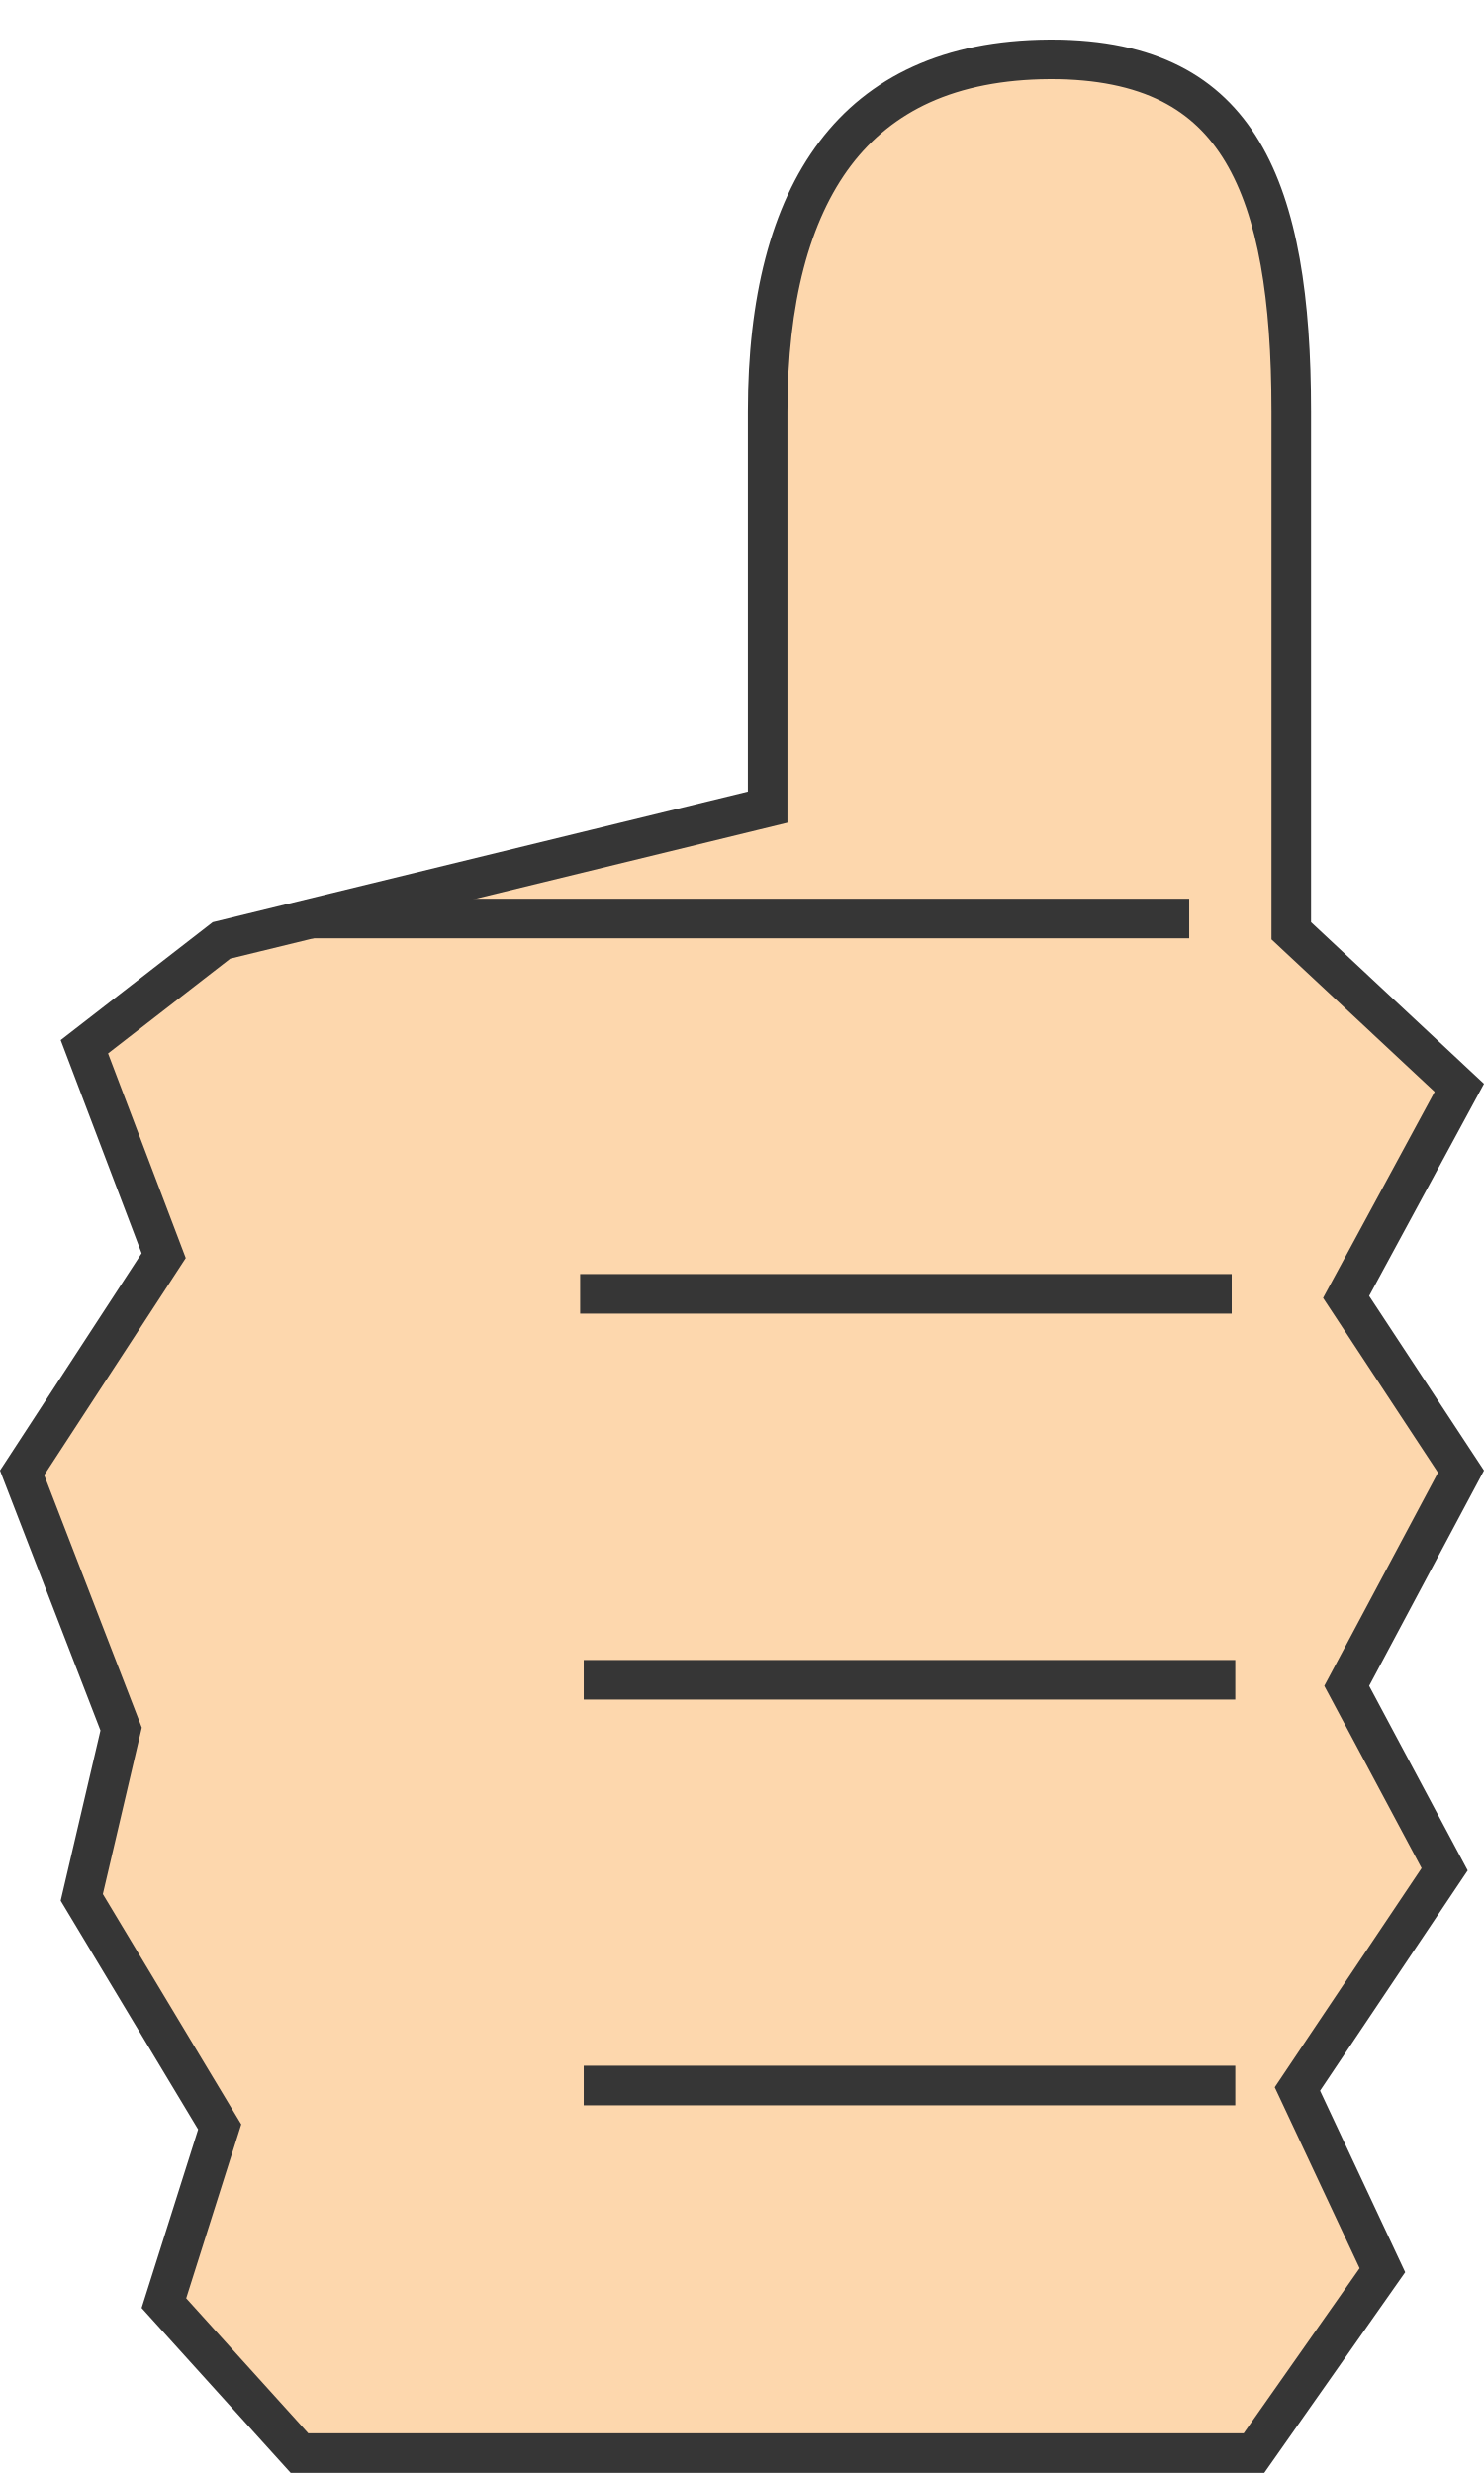
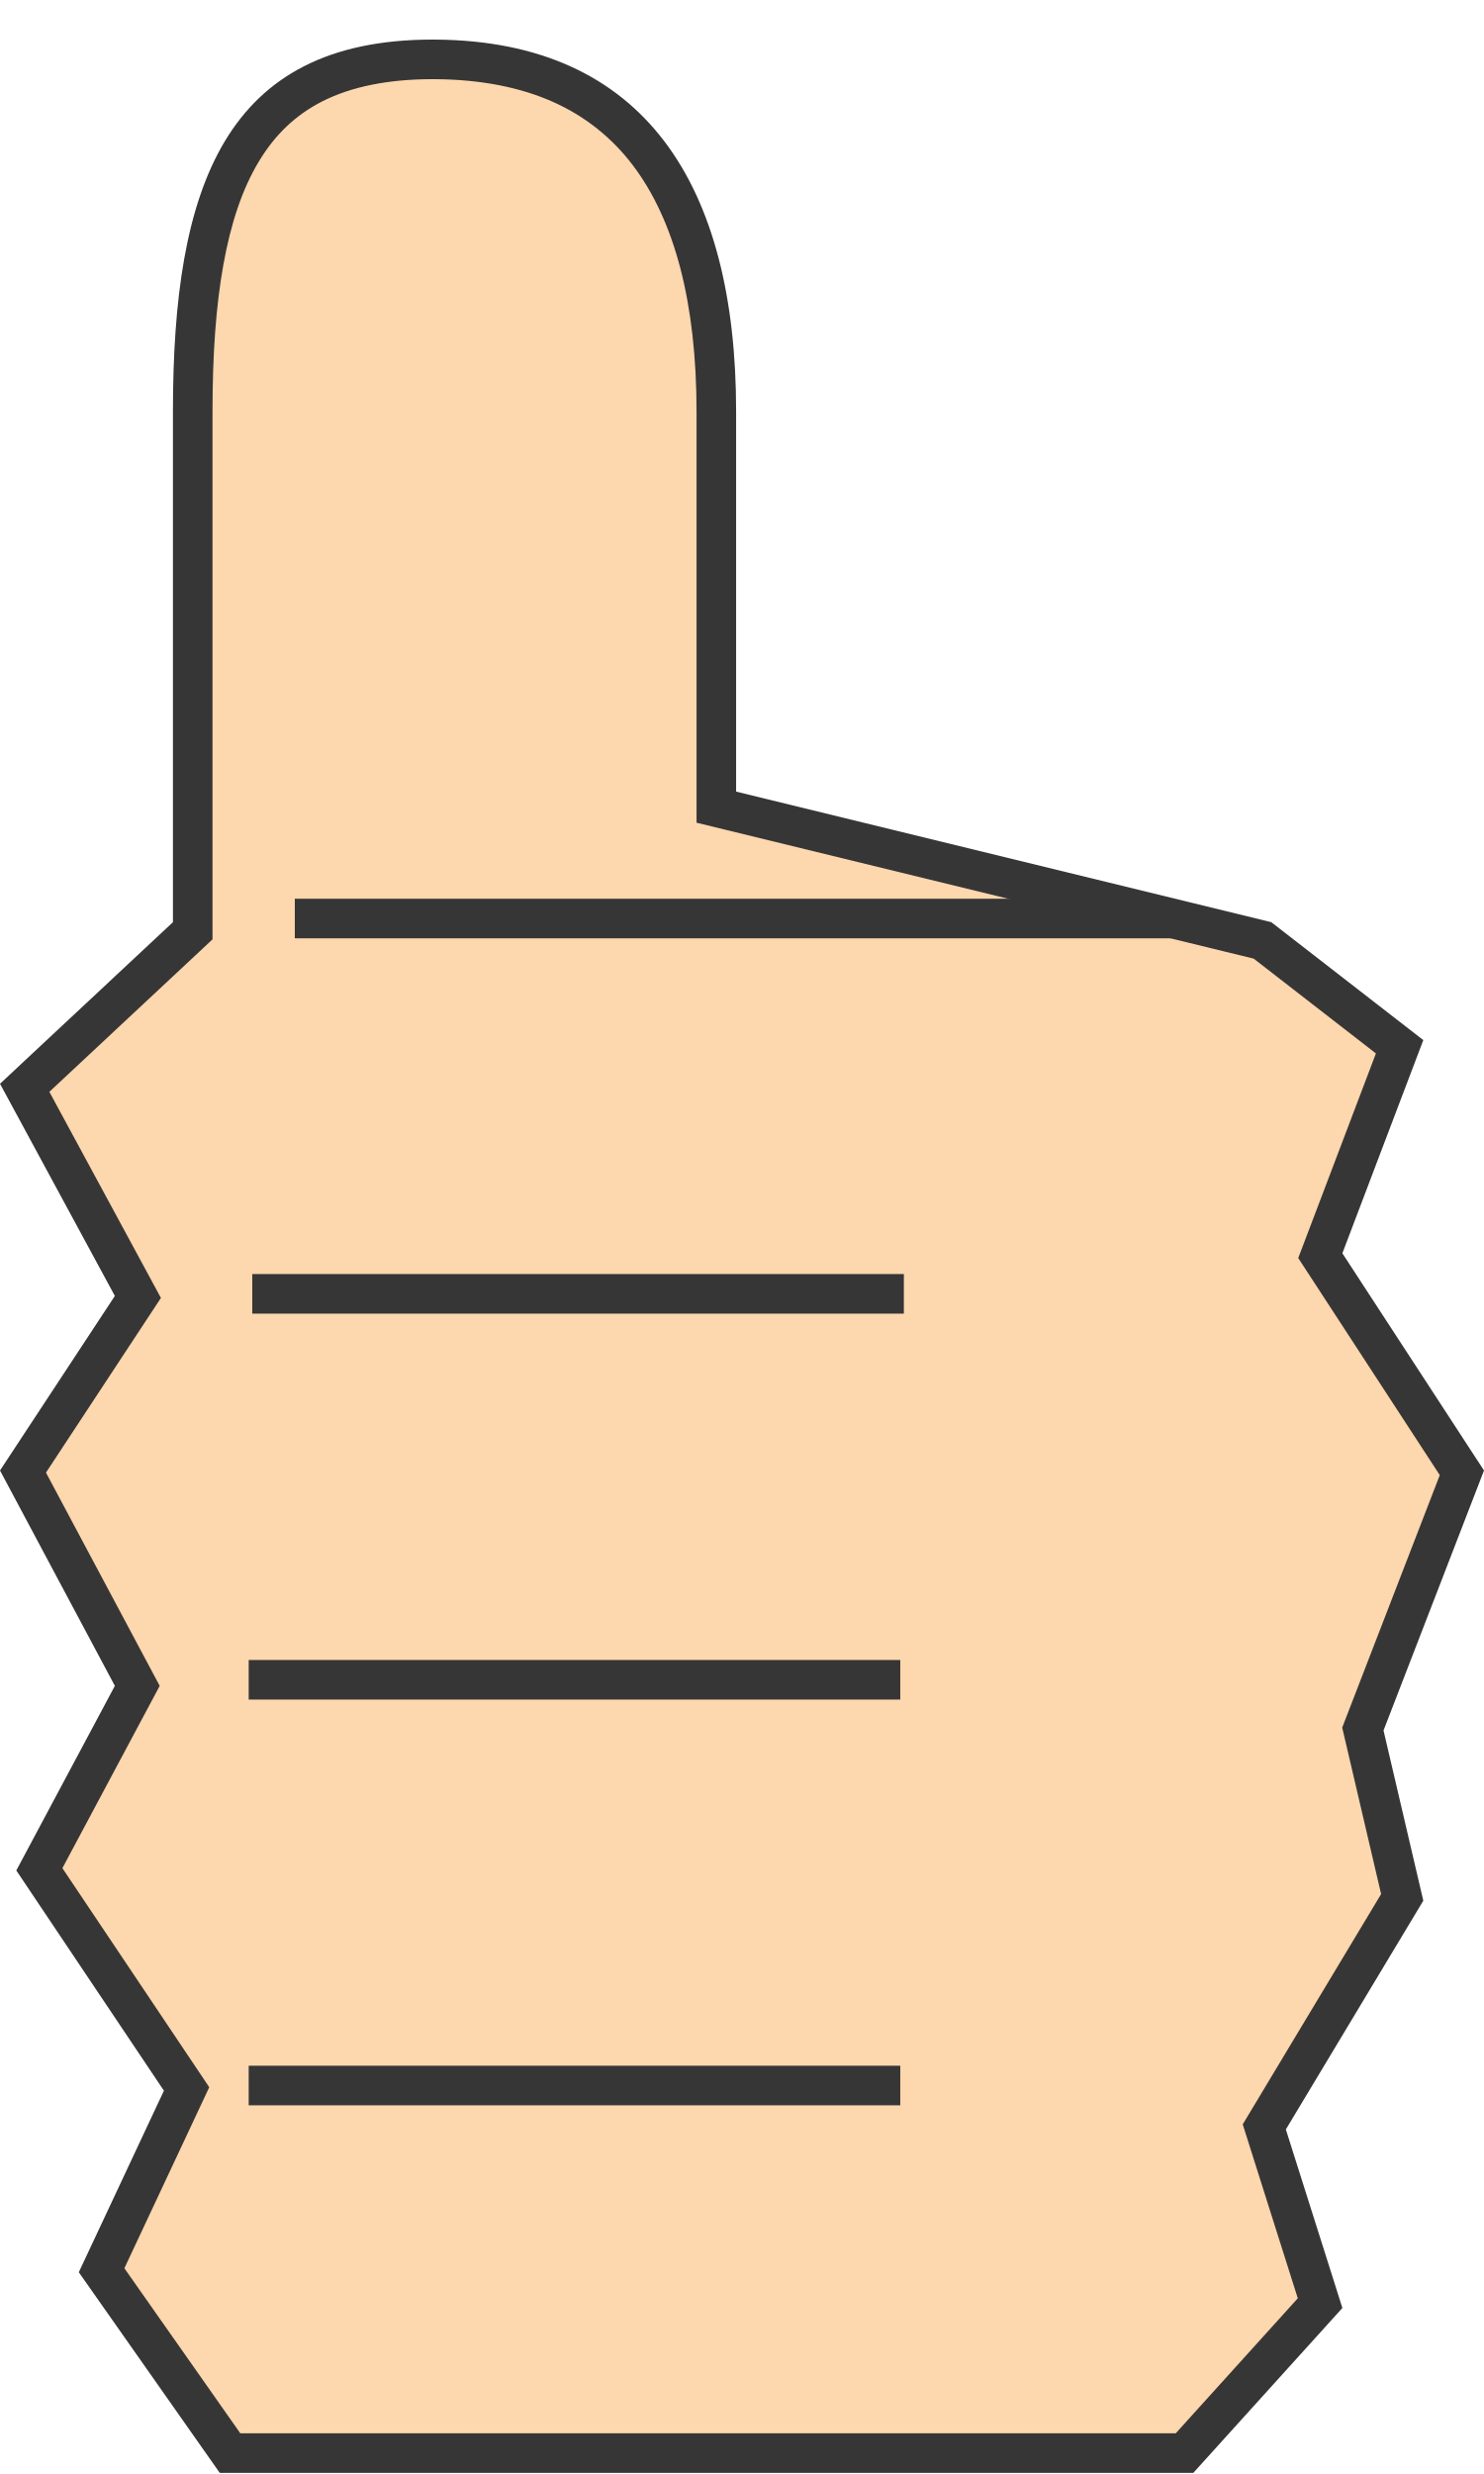
<svg xmlns="http://www.w3.org/2000/svg" width="150" height="250" viewBox="0 0 150 250">
-   <g id="グループ_6" data-name="グループ 6" transform="translate(-1181 -107)">
-     <rect id="長方形_15" data-name="長方形 15" width="150" height="250" transform="translate(1181 107)" fill="none" />
-     <g id="opp-right-up" transform="translate(1181 111)">
-       <g id="opp-left-body-up" transform="translate(386.345 -64.44)" fill="#fdd7ad">
-         <path d="M -259.595 308.327 L -356.076 308.327 L -369.777 293.174 L -364.41 276.225 L -364.138 275.365 L -364.603 274.591 L -378.079 252.171 L -374.242 235.76 L -374.102 235.159 L -374.324 234.584 L -384.11 209.269 L -370.355 188.178 L -369.8 187.326 L -370.161 186.375 L -377.816 166.216 L -363.957 155.469 L -310.277 142.375 L -308.751 142.003 L -308.751 140.432 L -308.751 101.993 C -308.751 90.69 -306.45 81.925 -301.914 75.941 C -299.607 72.899 -296.682 70.558 -293.219 68.984 C -289.573 67.326 -285.234 66.471 -280.321 66.441 C -280.235 66.441 -280.147 66.44 -280.061 66.44 C -275.278 66.44 -271.221 67.27 -268.003 68.906 C -264.984 70.441 -262.621 72.681 -260.779 75.754 C -257.4 81.389 -255.826 89.727 -255.826 101.993 L -255.826 153.627 L -255.826 154.495 L -255.191 155.088 L -238.84 170.362 L -249.713 190.444 L -250.283 191.496 L -249.625 192.496 L -238.669 209.141 L -249.719 229.857 L -250.221 230.799 L -249.718 231.741 L -240.323 249.335 L -254.575 270.593 L -255.205 271.532 L -254.725 272.556 L -246.614 289.852 L -259.595 308.327 Z" stroke="none" />
-         <path d="M -280.061 68.44 C -280.144 68.44 -280.227 68.44 -280.309 68.441 C -284.938 68.469 -289.003 69.264 -292.392 70.805 C -295.548 72.24 -298.216 74.374 -300.32 77.15 C -302.427 79.929 -304.04 83.429 -305.114 87.553 C -306.2 91.722 -306.751 96.581 -306.751 101.993 L -306.751 140.432 L -306.751 143.574 L -309.803 144.319 L -363.069 157.311 L -375.421 166.89 L -368.291 185.665 L -367.569 187.567 L -368.68 189.27 L -381.876 209.503 L -372.459 233.863 L -372.014 235.014 L -372.295 236.215 L -375.947 251.836 L -362.889 273.561 L -361.959 275.108 L -362.504 276.829 L -367.524 292.684 L -355.188 306.327 L -260.634 306.327 L -248.917 289.651 L -256.535 273.405 L -257.496 271.358 L -256.236 269.479 L -242.653 249.218 L -251.483 232.683 L -252.488 230.8 L -251.483 228.916 L -240.993 209.249 L -251.295 193.596 L -252.611 191.597 L -251.472 189.492 L -241.334 170.768 L -256.556 156.55 L -257.826 155.364 L -257.826 153.627 L -257.826 101.993 C -257.826 96.168 -258.18 91.354 -258.908 87.275 C -259.68 82.952 -260.853 79.519 -262.494 76.782 C -264.137 74.042 -266.236 72.049 -268.91 70.689 C -271.844 69.197 -275.596 68.44 -280.061 68.44 M -280.061 64.44 C -259.047 64.44 -253.826 79.349 -253.826 101.993 C -253.826 124.735 -253.826 153.627 -253.826 153.627 L -236.345 169.955 L -247.954 191.396 L -236.345 209.034 L -247.954 230.799 L -237.993 249.452 L -252.914 271.707 L -244.311 290.053 L -258.556 310.327 L -356.964 310.327 L -372.031 293.664 L -366.317 275.621 L -380.211 252.506 L -376.19 235.305 L -386.345 209.034 L -372.031 187.085 L -380.211 165.543 L -364.845 153.627 L -310.751 140.432 C -310.751 140.432 -310.751 124.747 -310.751 101.993 C -310.751 79.24 -301.574 64.57 -280.333 64.441 C -280.243 64.441 -280.151 64.44 -280.061 64.44 Z" stroke="none" fill="#363636" />
+   <g id="グループ_5" data-name="グループ 5" transform="translate(-1348 -107)">
+     <rect id="長方形_14" data-name="長方形 14" width="150" height="250" transform="translate(1348 107)" fill="none" />
+     <g id="opp-left-up" transform="translate(1326 -457.999)">
+       <g id="opp-left-body-up" transform="translate(408.345 504.559)" fill="#fdd7ad">
+         <path d="M -266.615 308.327 L -363.095 308.327 L -376.076 289.852 L -367.966 272.556 L -367.486 271.532 L -368.116 270.593 L -382.368 249.335 L -372.972 231.741 L -372.469 230.799 L -372.972 229.857 L -384.021 209.141 L -373.066 192.496 L -372.408 191.496 L -372.978 190.444 L -383.851 170.362 L -367.499 155.088 L -366.865 154.495 L -366.865 153.627 L -366.865 101.993 C -366.865 89.727 -365.291 81.389 -361.912 75.754 C -360.07 72.681 -357.707 70.441 -354.687 68.906 C -351.469 67.27 -347.412 66.44 -342.629 66.44 C -342.543 66.44 -342.456 66.441 -342.369 66.441 C -337.457 66.471 -333.117 67.326 -329.471 68.984 C -326.009 70.558 -323.084 72.899 -320.777 75.941 C -316.24 81.925 -313.94 90.69 -313.94 101.993 L -313.94 140.432 L -313.94 142.003 L -312.414 142.375 L -258.734 155.469 L -244.875 166.216 L -252.53 186.375 L -252.891 187.326 L -252.335 188.178 L -238.58 209.269 L -248.366 234.584 L -248.589 235.159 L -248.448 235.76 L -244.612 252.171 L -258.088 274.591 L -258.553 275.365 L -258.28 276.225 L -252.913 293.174 L -266.615 308.327 Z" stroke="none" />
+         <path d="M -342.63 68.44 C -347.094 68.44 -350.846 69.197 -353.78 70.689 C -356.454 72.049 -358.553 74.042 -360.196 76.783 C -361.837 79.52 -363.011 82.953 -363.782 87.276 C -364.511 91.355 -364.865 96.169 -364.865 101.993 L -364.865 153.627 L -364.865 155.364 L -366.134 156.55 L -381.356 170.768 L -371.219 189.492 L -370.079 191.597 L -371.395 193.596 L -381.698 209.249 L -371.207 228.916 L -370.202 230.8 L -371.208 232.683 L -380.038 249.218 L -366.454 269.479 L -365.195 271.358 L -366.155 273.405 L -373.773 289.651 L -362.056 306.327 L -267.503 306.327 L -255.166 292.684 L -260.187 276.829 L -260.732 275.108 L -259.802 273.561 L -246.744 251.836 L -250.396 236.215 L -250.677 235.014 L -250.232 233.863 L -240.815 209.503 L -254.01 189.27 L -255.122 187.567 L -254.399 185.665 L -247.27 166.89 L -259.622 157.311 L -312.888 144.319 L -315.94 143.574 L -315.94 140.432 L -315.94 101.993 C -315.94 96.581 -316.491 91.722 -317.577 87.553 C -318.651 83.429 -320.264 79.929 -322.371 77.15 C -324.475 74.374 -327.142 72.24 -330.299 70.805 C -333.687 69.264 -337.752 68.469 -342.381 68.441 C -342.464 68.44 -342.547 68.44 -342.629 68.44 L -342.63 68.44 M -342.629 64.44 C -342.539 64.44 -342.448 64.441 -342.357 64.441 C -321.116 64.57 -311.94 79.24 -311.94 101.993 C -311.94 124.747 -311.94 140.432 -311.94 140.432 L -257.845 153.627 L -242.48 165.543 L -250.66 187.085 L -236.345 209.034 L -246.501 235.305 L -242.48 252.506 L -256.373 275.621 L -250.66 293.664 L -265.727 310.327 L -364.134 310.327 L -378.38 290.053 L -369.777 271.707 L -384.697 249.452 L -374.736 230.799 L -386.345 209.034 L -374.736 191.396 L -386.345 169.955 L -368.865 153.627 C -368.865 153.627 -368.865 124.735 -368.865 101.993 C -368.865 79.349 -363.644 64.44 -342.629 64.44 Z" stroke="none" fill="#363636" />
      </g>
-       <g id="opp-lines" transform="translate(31.5 88.818)">
-         <line id="line-4" x2="65.86" transform="translate(27.502 117.926)" fill="none" stroke="#363636" stroke-width="4" />
-         <line id="line-3" x2="65.86" transform="translate(27.502 76.926)" fill="none" stroke="#363636" stroke-width="4" />
-         <line id="line-2" x2="65.86" transform="translate(27.14 37.926)" fill="none" stroke="#363636" stroke-width="4" />
-         <path id="line-1" d="M4.3,0H93" transform="translate(-4.298)" fill="none" stroke="#363636" stroke-width="4" />
+       <g id="opp-lines">
+         <line id="line-4" x1="65.86" transform="translate(47.138 775.743)" fill="none" stroke="#363636" stroke-width="4" />
+         <line id="line-3" x1="65.86" transform="translate(47.138 734.743)" fill="none" stroke="#363636" stroke-width="4" />
+         <line id="line-2" x1="65.86" transform="translate(47.5 695.743)" fill="none" stroke="#363636" stroke-width="4" />
+         <path id="line-1" d="M93,0H4.3" transform="translate(47.5 657.817)" fill="none" stroke="#363636" stroke-width="4" />
      </g>
    </g>
  </g>
</svg>
